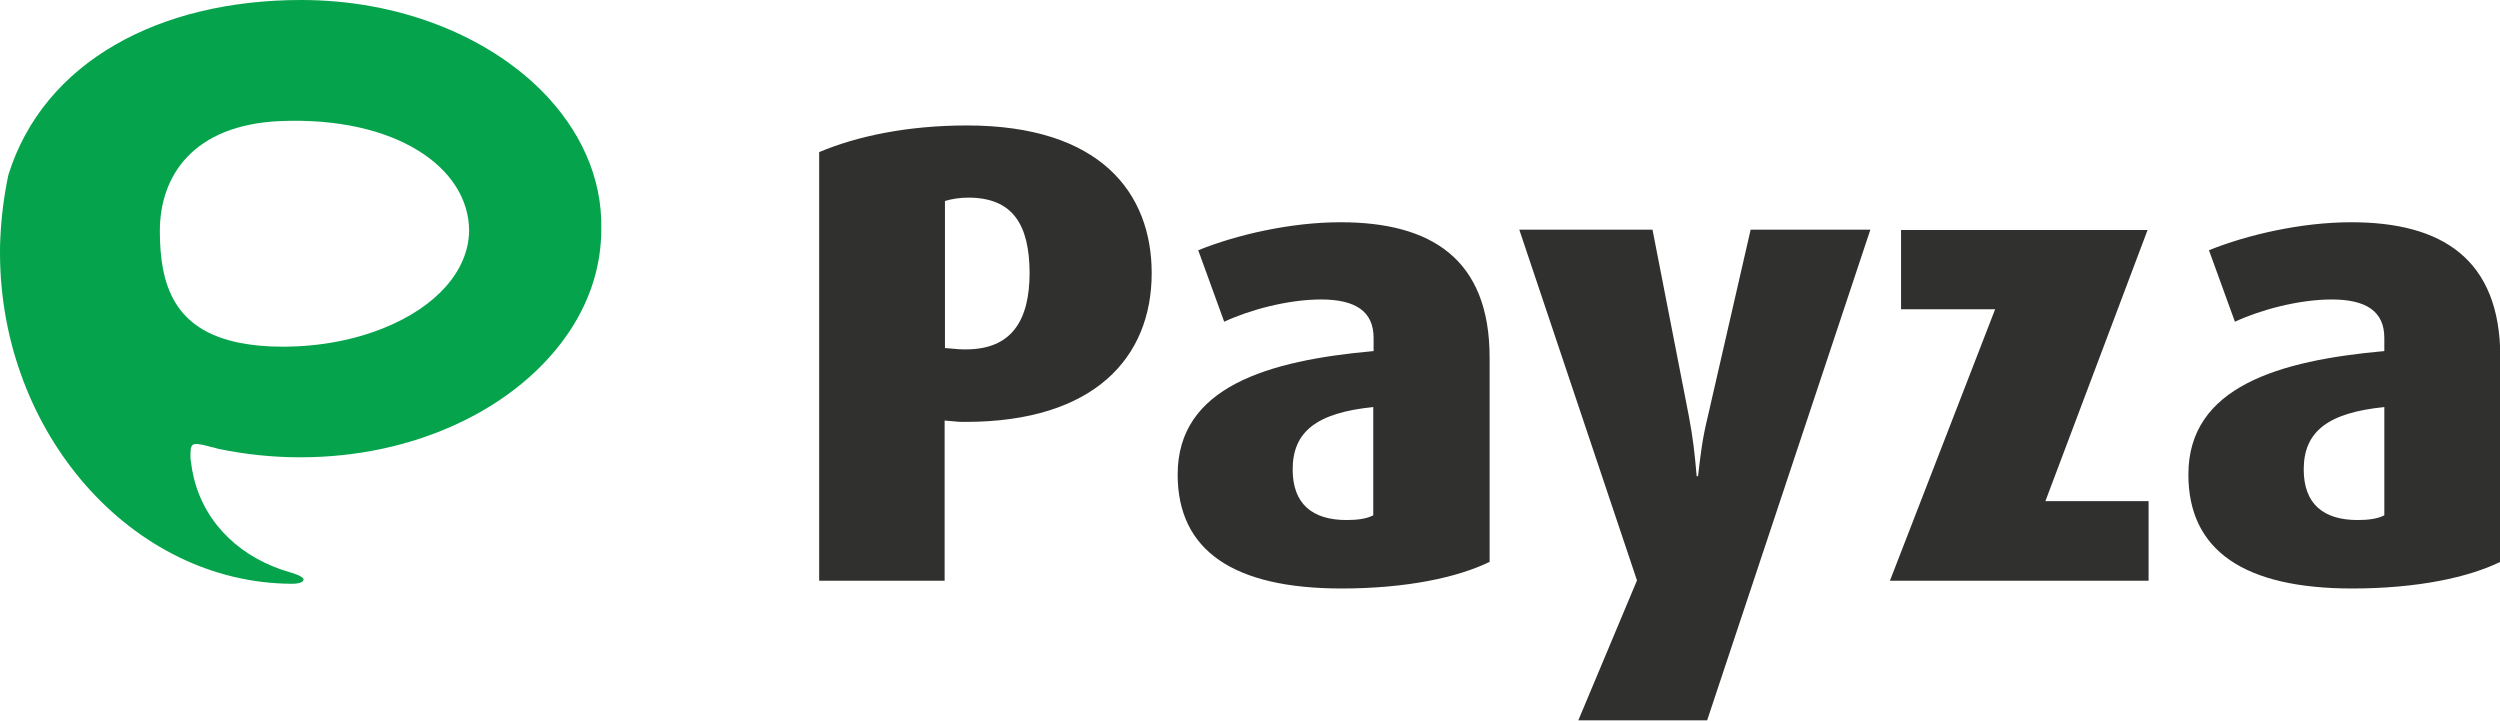
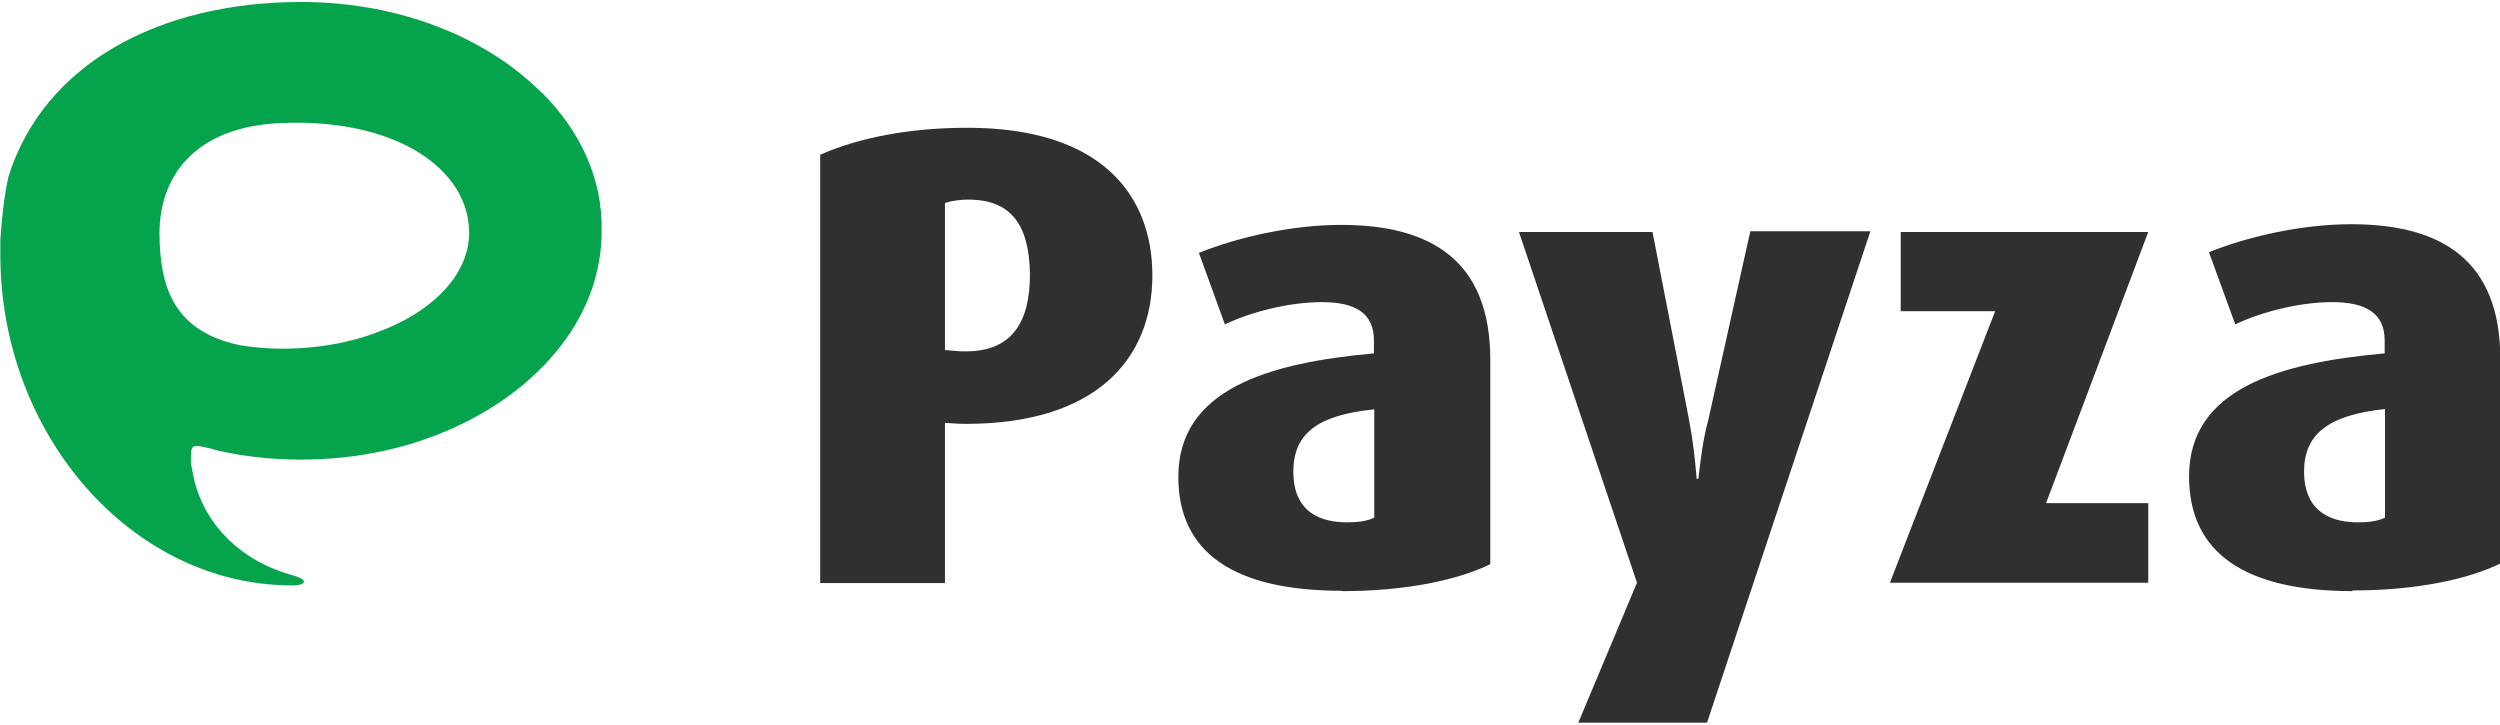
- <svg xmlns="http://www.w3.org/2000/svg" id="Layer_1" viewBox="0 0 741.3 213.6">
-   <style>.st0{fill:#30302F;} .st1{fill:#05A44C;}</style>
-   <path class="st0" d="M560.4 172.2l31.2-80.5h-27.9V68.2h73.1l-30.3 80.4h30.6v23.6zM287.1 58.6c-2.5 0-5 .4-6.9 1v43.6c4.2.4 4.8.4 6.2.4 13.7 0 18.9-8.7 18.9-22.8-.1-14.1-4.9-22.2-18.2-22.2m-.8 66.5c-1.5 0-2.3 0-6.2-.4v47.5h-37.2V45.1c11.4-4.8 26.4-7.9 43.8-7.9 39.7 0 54.8 20.1 54.8 43.8 0 25-17 44.1-55.2 44.1m120.9-4.4c-16.8 1.7-23.9 7.3-23.9 18.5 0 10.2 5.8 15 16 15 3.3 0 6-.4 7.9-1.4v-32.1zm-9.4 53.8c-32 0-48.6-11.2-48.6-33.8 0-26 26.8-33.8 58.1-36.6v-3.9c0-7.9-5.4-11.4-15.6-11.4-9.8 0-21.2 3.1-28.7 6.6l-7.7-21.2c11.4-4.6 27.4-8.3 42.2-8.3 26.8 0 44.2 10.8 44.2 40.1v60.6c-9.4 4.6-24.6 7.9-43.9 7.9m108.4 39.1H468l17.4-41.5-34.9-104H490l10.8 55.4c1.2 6.4 1.7 10.8 2.3 17.7h.4c.8-6.8 1.3-11.2 2.9-17.7l12.7-55.4h35.5l-48.4 145.5zM707 120.7c-16.8 1.7-23.9 7.3-23.9 18.5 0 10.2 5.8 15 16 15 3.3 0 6-.4 7.9-1.4v-32.1zm-9.5 53.8c-32 0-48.6-11.2-48.6-33.8 0-26 26.8-33.8 58.1-36.6v-3.9c0-7.9-5.4-11.4-15.6-11.4-9.8 0-21.2 3.1-28.7 6.6L655 74.2c11.4-4.6 27.4-8.3 42.2-8.3 26.8 0 44.2 10.8 44.2 40.1v60.6c-9.4 4.6-24.6 7.9-43.9 7.9" />
-   <path class="st1" d="M114.2 97.1c-8.7 3.6-19.2 5.7-30.4 5.7-4.7 0-8.9-.4-12.5-1.1-19.7-3.8-23.9-17.2-23.9-33.2 0-16.3 9.8-31.5 35.8-32.6 34-1.4 55.9 13.7 55.9 32.6-.2 12-10 22.5-24.9 28.6m46.4-70.2C144.3 10.6 118.4 0 89.3 0 47.2 0 13 18.3 2.5 51.8 1.2 57.9.4 64.2.1 70.6 0 72.1 0 73.5 0 74.9c0 53.4 39.1 98 86.5 98.2.5 0 3.5 0 3.5-1.3 0-1-4-2.1-4-2.1-14-4-25-13.8-28.5-27.9-.4-1.6-.7-3.3-.9-5 0-.2 0-.4-.1-.5-.1-5 0-5.3 5.3-4 .1 0 .1 0 .2.1.9.2 1.9.4 2.8.7 7.7 1.6 15.8 2.5 24.2 2.5 16.9 0 32.6-3.5 46.1-9.7 14.7-6.7 26.6-16.6 34.2-28.3 5.8-9 9-19 9-29.7.3-15.5-6.4-29.6-17.7-41" />
+ <svg xmlns="http://www.w3.org/2000/svg" width="107" height="31" viewBox="0 0 741.3 213.6">
+   <path fill="#30302F" d="M560.4 172.2l31.2-80.5h-28V68.2H637l-30.3 80.4H637v23.6zM287 58.6c-2.4 0-5 .4-6.8 1v43.6c4.2.4 4.8.4 6.2.4 13.7 0 19-8.7 19-22.8-.2-14-5-22.2-18.3-22.2m-.7 66.5c-1.5 0-2.3 0-6.2-.3v47.5h-37v-127c11.3-5 26.3-8 43.7-8 39.7 0 54.8 20 54.8 43.8 0 25-17 44-55.2 44m121-4.3c-17 1.7-24 7.3-24 18.5 0 10.2 5.8 15 16 15 3.3 0 6-.4 8-1.4v-32zm-9.5 53.8c-32 0-48.6-11.2-48.6-33.8 0-26 26.8-33.8 58-36.6v-3.8c0-8-5.3-11.4-15.5-11.4-9.8 0-21.2 3-28.7 6.6l-7.7-21.2c11.4-4.6 27.4-8.3 42.2-8.3 26.8 0 44.2 10.7 44.2 40v60.6c-9.4 4.6-24.6 8-44 8m108.5 39H468l17.4-41.5-35-104H490l10.8 55.5c1.2 6.4 1.7 10.8 2.3 17.7h.5c.8-6.8 1.3-11.2 3-17.7L519 68h35.6l-48.4 145.6zm200.8-93c-16.8 1.8-24 7.4-24 18.6 0 10.2 6 15 16 15 3.4 0 6-.4 8-1.4v-32zm-9.5 54c-32 0-48.6-11.3-48.6-34 0-26 26.7-33.7 58-36.5v-3.8c0-8-5.4-11.4-15.6-11.4-9.8 0-21.2 3-28.7 6.6L655 74.2c11.4-4.6 27.4-8.3 42.2-8.3 26.8 0 44.2 10.7 44.2 40v60.6c-9.4 4.6-24.6 8-44 8" />
+   <path fill="#05A44C" d="M114.2 97c-8.7 3.7-19.2 5.8-30.4 5.8-4.7 0-9-.4-12.5-1-19.7-4-24-17.3-24-33.3 0-16.3 10-31.5 36-32.6 34-1.5 55.8 13.6 55.8 32.5 0 12-10 22.5-24.8 28.6m46.4-70C144.3 10.5 118.4 0 89.3 0 47.3 0 13 18.3 2.5 51.8c-1.3 6-2 12.4-2.4 18.8V75c0 53.3 39 98 86.5 98 .5 0 3.5 0 3.5-1.2 0-1-4-2-4-2-14-4-25-14-28.5-28l-1-5v-.5c0-5 0-5.3 5.3-4h.2l2.8.8c7.7 1.7 15.8 2.6 24.2 2.6 17 0 32.6-3.5 46-9.7 14.8-6.8 26.7-16.7 34.3-28.4 5.8-9 9-19 9-29.7.3-15.6-6.4-29.7-17.7-41" />
</svg>
